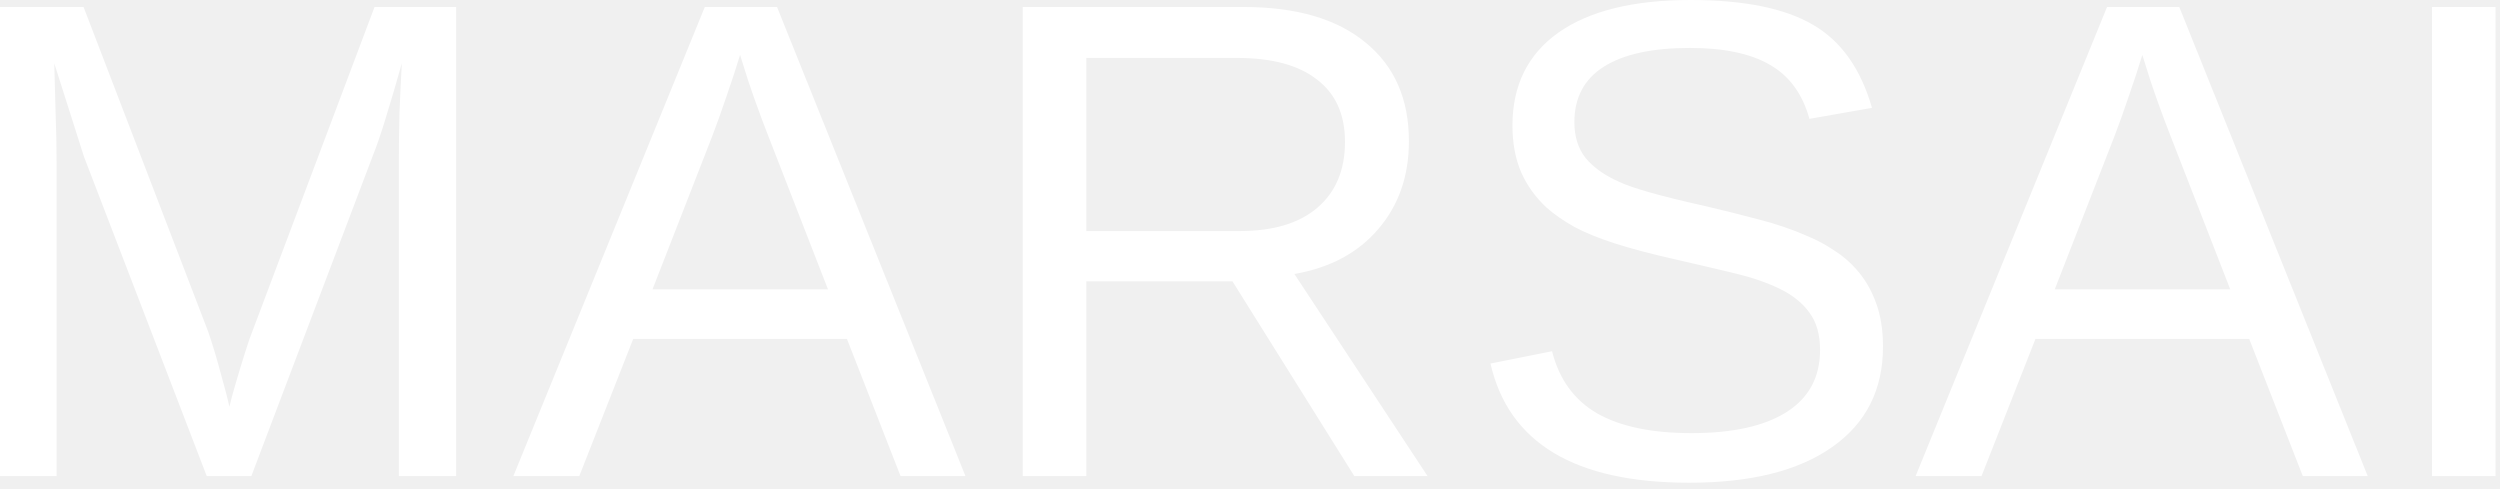
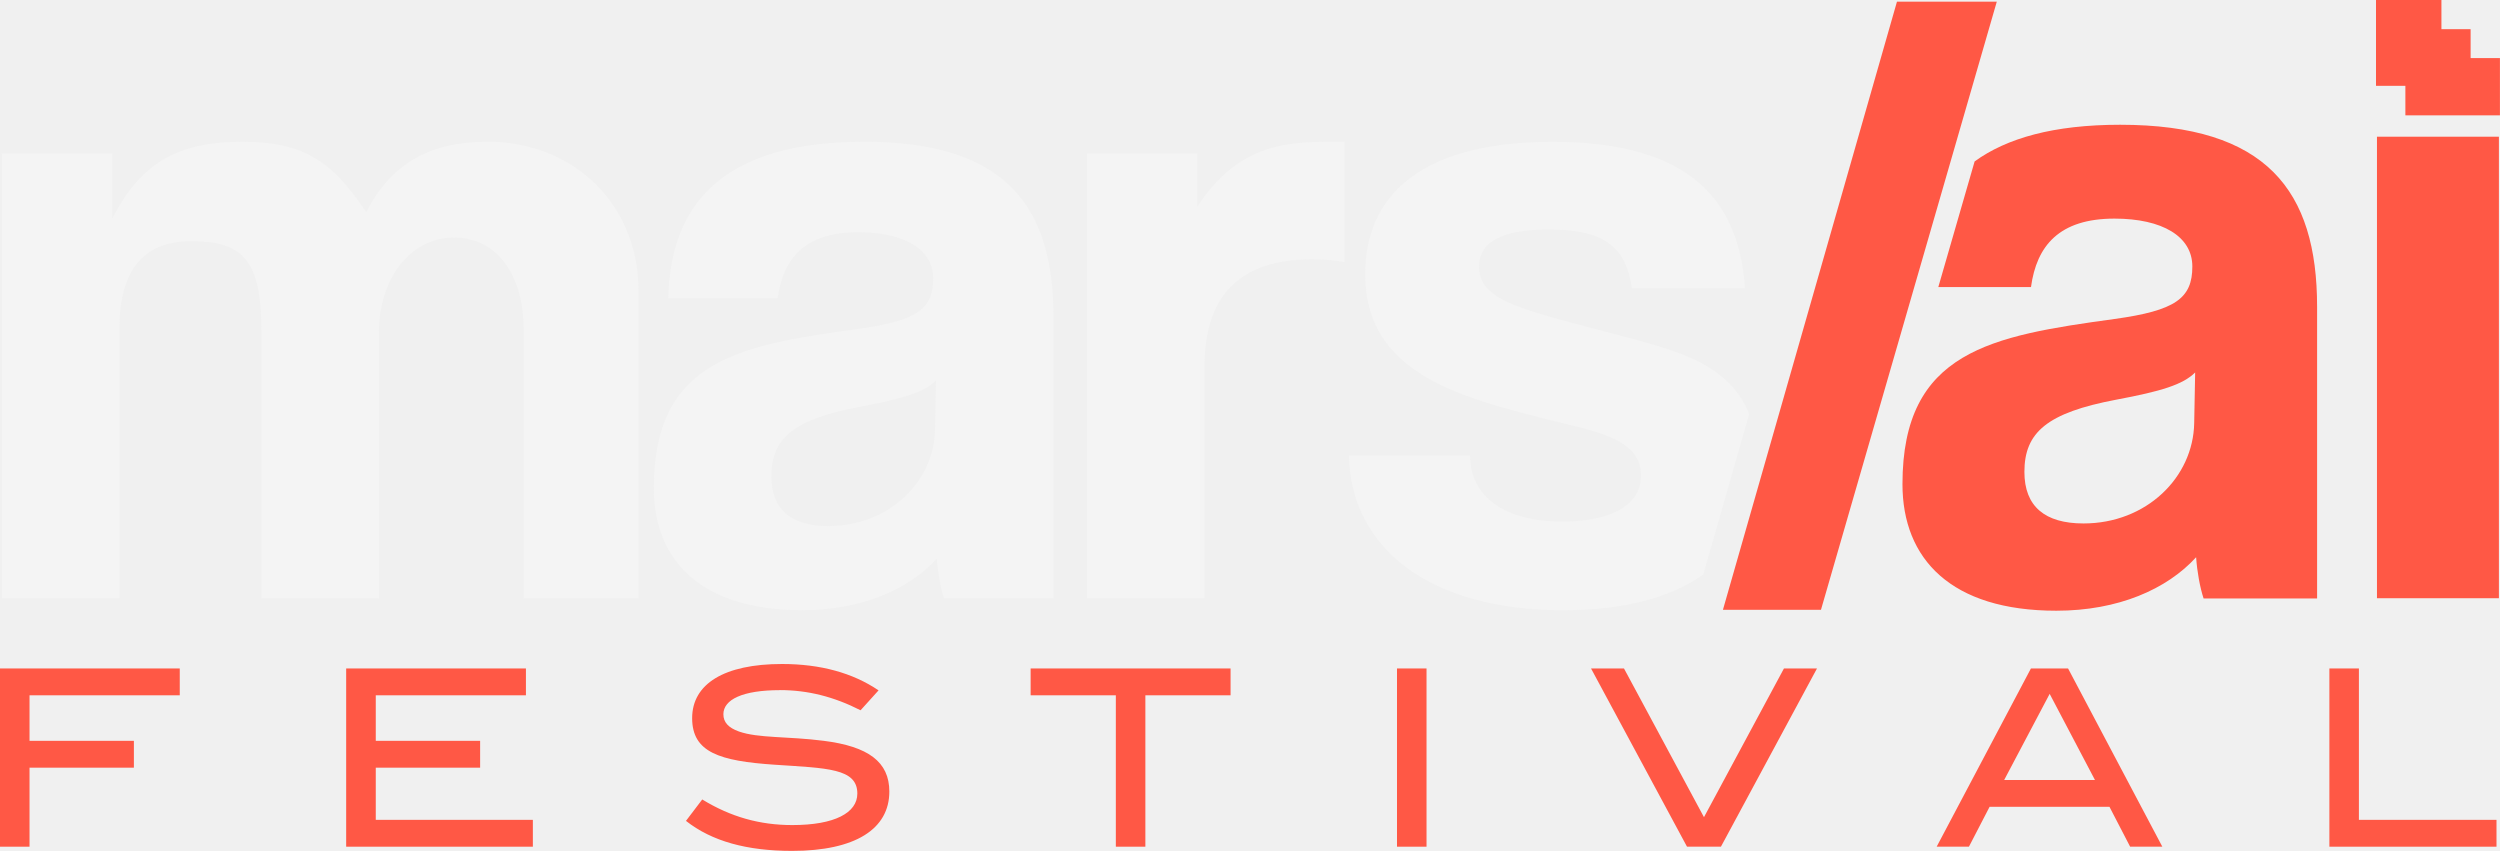
- <svg xmlns="http://www.w3.org/2000/svg" width="220" height="43" viewBox="0 0 220 43" fill="none">
-   <path d="M4.98 14.355V41.895H0V0.615H7.354L18.34 29.238C18.73 30.391 19.102 31.631 19.453 32.959C19.824 34.268 20.068 35.215 20.186 35.801C20.303 35.273 20.498 34.551 20.771 33.633C21.045 32.695 21.318 31.797 21.592 30.938C21.865 30.078 22.061 29.512 22.178 29.238L32.959 0.615H40.137V41.895H35.098V14.355C35.098 12.832 35.117 11.338 35.156 9.873C35.215 8.408 35.283 6.973 35.361 5.566C34.873 7.305 34.414 8.867 33.984 10.254C33.574 11.621 33.174 12.793 32.783 13.77L22.119 41.895H18.193L7.383 13.77L4.775 5.566C4.814 7.031 4.854 8.496 4.893 9.961C4.951 11.426 4.98 12.891 4.98 14.355ZM55.723 29.824L50.977 41.895H45.176L62.022 0.615H68.379L84.961 41.895H79.248L74.531 29.824H55.723ZM65.127 4.834C64.795 5.928 64.394 7.148 63.926 8.496C63.477 9.824 63.057 10.996 62.666 12.012L57.422 25.459H72.861L67.559 11.836C67.285 11.152 66.924 10.185 66.475 8.936C66.025 7.686 65.576 6.318 65.127 4.834ZM95.596 24.756V41.895H90V0.615H109.424C114.072 0.615 117.656 1.66 120.176 3.75C122.715 5.82 123.984 8.711 123.984 12.422C123.984 15.488 123.086 18.066 121.289 20.156C119.512 22.246 117.051 23.564 113.906 24.111L125.625 41.895H119.18L108.457 24.756H95.596ZM118.359 12.48C118.359 10.078 117.539 8.252 115.898 7.002C114.277 5.732 111.934 5.098 108.867 5.098H95.596V20.332H109.102C112.051 20.332 114.326 19.648 115.928 18.281C117.549 16.895 118.359 14.961 118.359 12.48ZM165.703 30.498C165.703 34.307 164.209 37.256 161.221 39.346C158.252 41.435 154.062 42.48 148.652 42.48C138.594 42.48 132.764 38.984 131.162 31.992L136.582 30.908C137.207 33.389 138.535 35.215 140.566 36.387C142.598 37.539 145.361 38.115 148.857 38.115C152.471 38.115 155.254 37.5 157.207 36.27C159.18 35.02 160.166 33.193 160.166 30.791C160.166 29.443 159.854 28.35 159.229 27.51C158.623 26.67 157.764 25.977 156.65 25.43C155.537 24.883 154.209 24.424 152.666 24.053C151.123 23.682 149.414 23.281 147.539 22.852C145.371 22.363 143.555 21.885 142.09 21.416C140.645 20.947 139.453 20.459 138.516 19.951C137.578 19.424 136.777 18.867 136.113 18.281C135.137 17.383 134.385 16.338 133.857 15.146C133.35 13.955 133.096 12.588 133.096 11.045C133.096 7.51 134.443 4.785 137.139 2.871C139.854 0.957 143.73 0 148.77 0C153.457 0 157.041 0.723 159.521 2.168C162.002 3.594 163.74 6.035 164.736 9.492L159.229 10.459C158.623 8.271 157.471 6.689 155.771 5.713C154.072 4.717 151.719 4.219 148.711 4.219C145.41 4.219 142.891 4.766 141.152 5.859C139.414 6.953 138.545 8.584 138.545 10.752C138.545 12.021 138.877 13.076 139.541 13.916C140.225 14.736 141.201 15.43 142.471 15.996C143.662 16.562 146.191 17.275 150.059 18.135C151.641 18.506 153.203 18.896 154.746 19.307C156.289 19.697 157.744 20.195 159.111 20.801C159.912 21.133 160.674 21.543 161.396 22.031C162.139 22.5 162.783 23.047 163.33 23.672C164.072 24.492 164.648 25.459 165.059 26.572C165.488 27.686 165.703 28.994 165.703 30.498ZM179.121 29.824L174.375 41.895H168.574L185.42 0.615H191.777L208.359 41.895H202.646L197.93 29.824H179.121ZM188.525 4.834C188.193 5.928 187.793 7.148 187.324 8.496C186.875 9.824 186.455 10.996 186.064 12.012L180.82 25.459H196.26L190.957 11.836C190.684 11.152 190.322 10.185 189.873 8.936C189.424 7.686 188.975 6.318 188.525 4.834ZM219.609 0.615V41.895H214.014V0.615H219.609Z" fill="white" />
+ <svg xmlns="http://www.w3.org/2000/svg" id="Calque_2" viewBox="0 0 364.12 123.93">
+   <defs>
+     <style>.cls-1{fill:#f4f4f4;}.cls-2{fill:#ff5845;}</style>
+   </defs>
+   <g id="Calque_1-2">
+     <path class="cls-1" d="M70.87,20.65c-8.17,0-13.96,3.16-17.52,10.27-5-7.51-9.22-10.27-18.04-10.27s-14.62,2.63-18.96,11.19v-9.48H.28v64.79h17.12v-39.38c0-8.43,3.56-12.64,10.4-12.64,7.51,0,10.27,2.63,10.27,13.04v38.98h17.12v-38.72c0-7.9,4.61-13.83,10.93-13.83s10.14,5.53,10.14,13.3v39.24h16.73v-44.91c0-12.12-9.09-21.6-22.12-21.6Z" />
+     <path class="cls-1" d="M125.79,20.65c-20.81,0-28.18,9.35-28.45,22.78h15.93c.79-5.79,3.95-9.61,11.72-9.61,6.72,0,10.93,2.5,10.93,6.72,0,4.48-2.37,6.19-10.93,7.37-17.25,2.37-29.76,4.48-29.76,23.18,0,10.54,6.85,17.78,21.6,17.78,8.69,0,15.54-3.03,19.62-7.51.13,1.98.53,4.21,1.05,5.79h15.94v-40.96c0-16.33-7.11-25.55-27.66-25.55ZM136.19,62.53c-.13,7.64-6.72,14.09-15.54,14.09-5.4,0-8.3-2.37-8.3-7.24,0-5.53,3.16-8.3,12.91-10.14,6.32-1.19,9.35-2.11,11.06-3.82l-.13,7.11Z" />
+     <path class="cls-1" d="M174.38,30.13v-7.77h-16.07v64.79h17.12v-33.71c0-10.4,5.14-15.67,15.67-15.67,1.58,0,3.16.13,4.74.4v-17.52h-2.24c-6.98,0-13.56.79-19.23,9.48Z" />
+     <path class="cls-1" d="M245.33,51.73c-5-1.98-11.98-3.42-19.36-5.53-6.98-1.98-10.54-3.56-10.54-7.37s3.69-5.4,10.14-5.4c7.77,0,11.19,2.24,12.12,8.56h16.46c-.92-13.96-9.35-21.33-28.05-21.33-19.75,0-27.26,8.3-27.26,19.23,0,5.79,2.11,10.8,8.17,14.62,4.61,2.9,10.67,4.74,21.6,7.37,5.53,1.32,10.4,2.77,10.4,7.37,0,4.87-5.4,6.72-11.46,6.72-8.3,0-13.43-3.56-13.43-9.61h-17.65c.26,13.17,11.33,22.52,31.21,22.52,8.8,0,15.64-1.83,20.4-5.21l6.69-23.38c-1.63-4.07-4.85-6.7-9.44-8.55Z" />
+     <path class="cls-2" d="M250.94,88.82L276.29.24h14.54l-25.61,88.58h-14.27Z" />
+     <path class="cls-2" d="M308.79,18.17c-9.66,0-16.52,1.95-21.19,5.34l-5.29,18.3h13.5c.82-6.01,4.1-9.97,12.16-9.97,6.97,0,11.34,2.6,11.34,6.97,0,4.65-2.46,6.42-11.34,7.65-17.9,2.46-30.88,4.65-30.88,24.05,0,10.93,7.1,18.44,22.41,18.44,9.02,0,16.12-3.14,20.36-7.79.14,2.05.55,4.37,1.09,6.01h16.53v-42.49c0-16.94-7.38-26.51-28.69-26.51ZM319.58,61.62c-.14,7.92-6.97,14.62-16.12,14.62-5.6,0-8.61-2.46-8.61-7.51,0-5.74,3.28-8.61,13.39-10.52,6.56-1.23,9.7-2.19,11.48-3.96l-.14,7.38Z" />
+     <path class="cls-2" d="M346.2,87.13V19.91h17.76v67.22h-17.76ZM359.84,8.46v-4.21h-4.25V0h-9.53v12.5h4.28v4.3h13.77v-8.34h-4.28Z" />
+     <path class="cls-2" d="M4.3,101.27v6.63h15.2v3.91H4.3v11.51H0v-25.96h26.18v3.91H4.3Z" />
+     <path class="cls-2" d="M50.42,123.32v-25.96h26.18v3.91h-21.87v6.63h15.2v3.91h-15.2v7.6h22.88v3.91h-27.18Z" />
+     <path class="cls-2" d="M113.57,100.52c-5.38,0-8.21,1.36-8.21,3.51,0,1.18.75,1.97,2.26,2.51,2.83,1,7.1.68,12.37,1.36,6.46.82,9.54,3.05,9.54,7.39,0,5.45-4.95,8.64-14.16,8.64-6.6,0-11.69-1.4-15.46-4.37l2.37-3.12c4.16,2.55,8.39,3.73,13.12,3.73,6.17,0,9.47-1.79,9.47-4.59,0-3.69-4.41-3.69-12.05-4.2-8-.54-12.01-1.79-12.01-6.78s4.66-7.89,13.09-7.89c5.59,0,10.29,1.29,14.06,3.84l-2.62,2.9c-3.87-1.97-7.67-2.94-11.76-2.94Z" />
+     <path class="cls-2" d="M166.82,101.27v22.05h-4.3v-22.05h-12.41v-3.91h29.12v3.91h-12.41Z" />
+     <path class="cls-2" d="M203.47,123.32v-25.96h4.3v25.96h-4.3Z" />
+     <path class="cls-2" d="M250.66,123.32h-4.95l-13.98-25.96h4.8l11.65,21.66,11.65-21.66h4.81l-13.99,25.96Z" />
+     <path class="cls-2" d="M310.25,123.32l-3.01-5.81h-17.46l-3.01,5.81h-4.7l13.73-25.96h5.41l13.73,25.96h-4.7ZM298.53,101.06l-6.63,12.55h13.23l-6.6-12.55Z" />
+     <path class="cls-2" d="M339.27,123.32v-25.96h4.3v22.05h20.04v3.91h-24.35Z" />
+   </g>
</svg>
